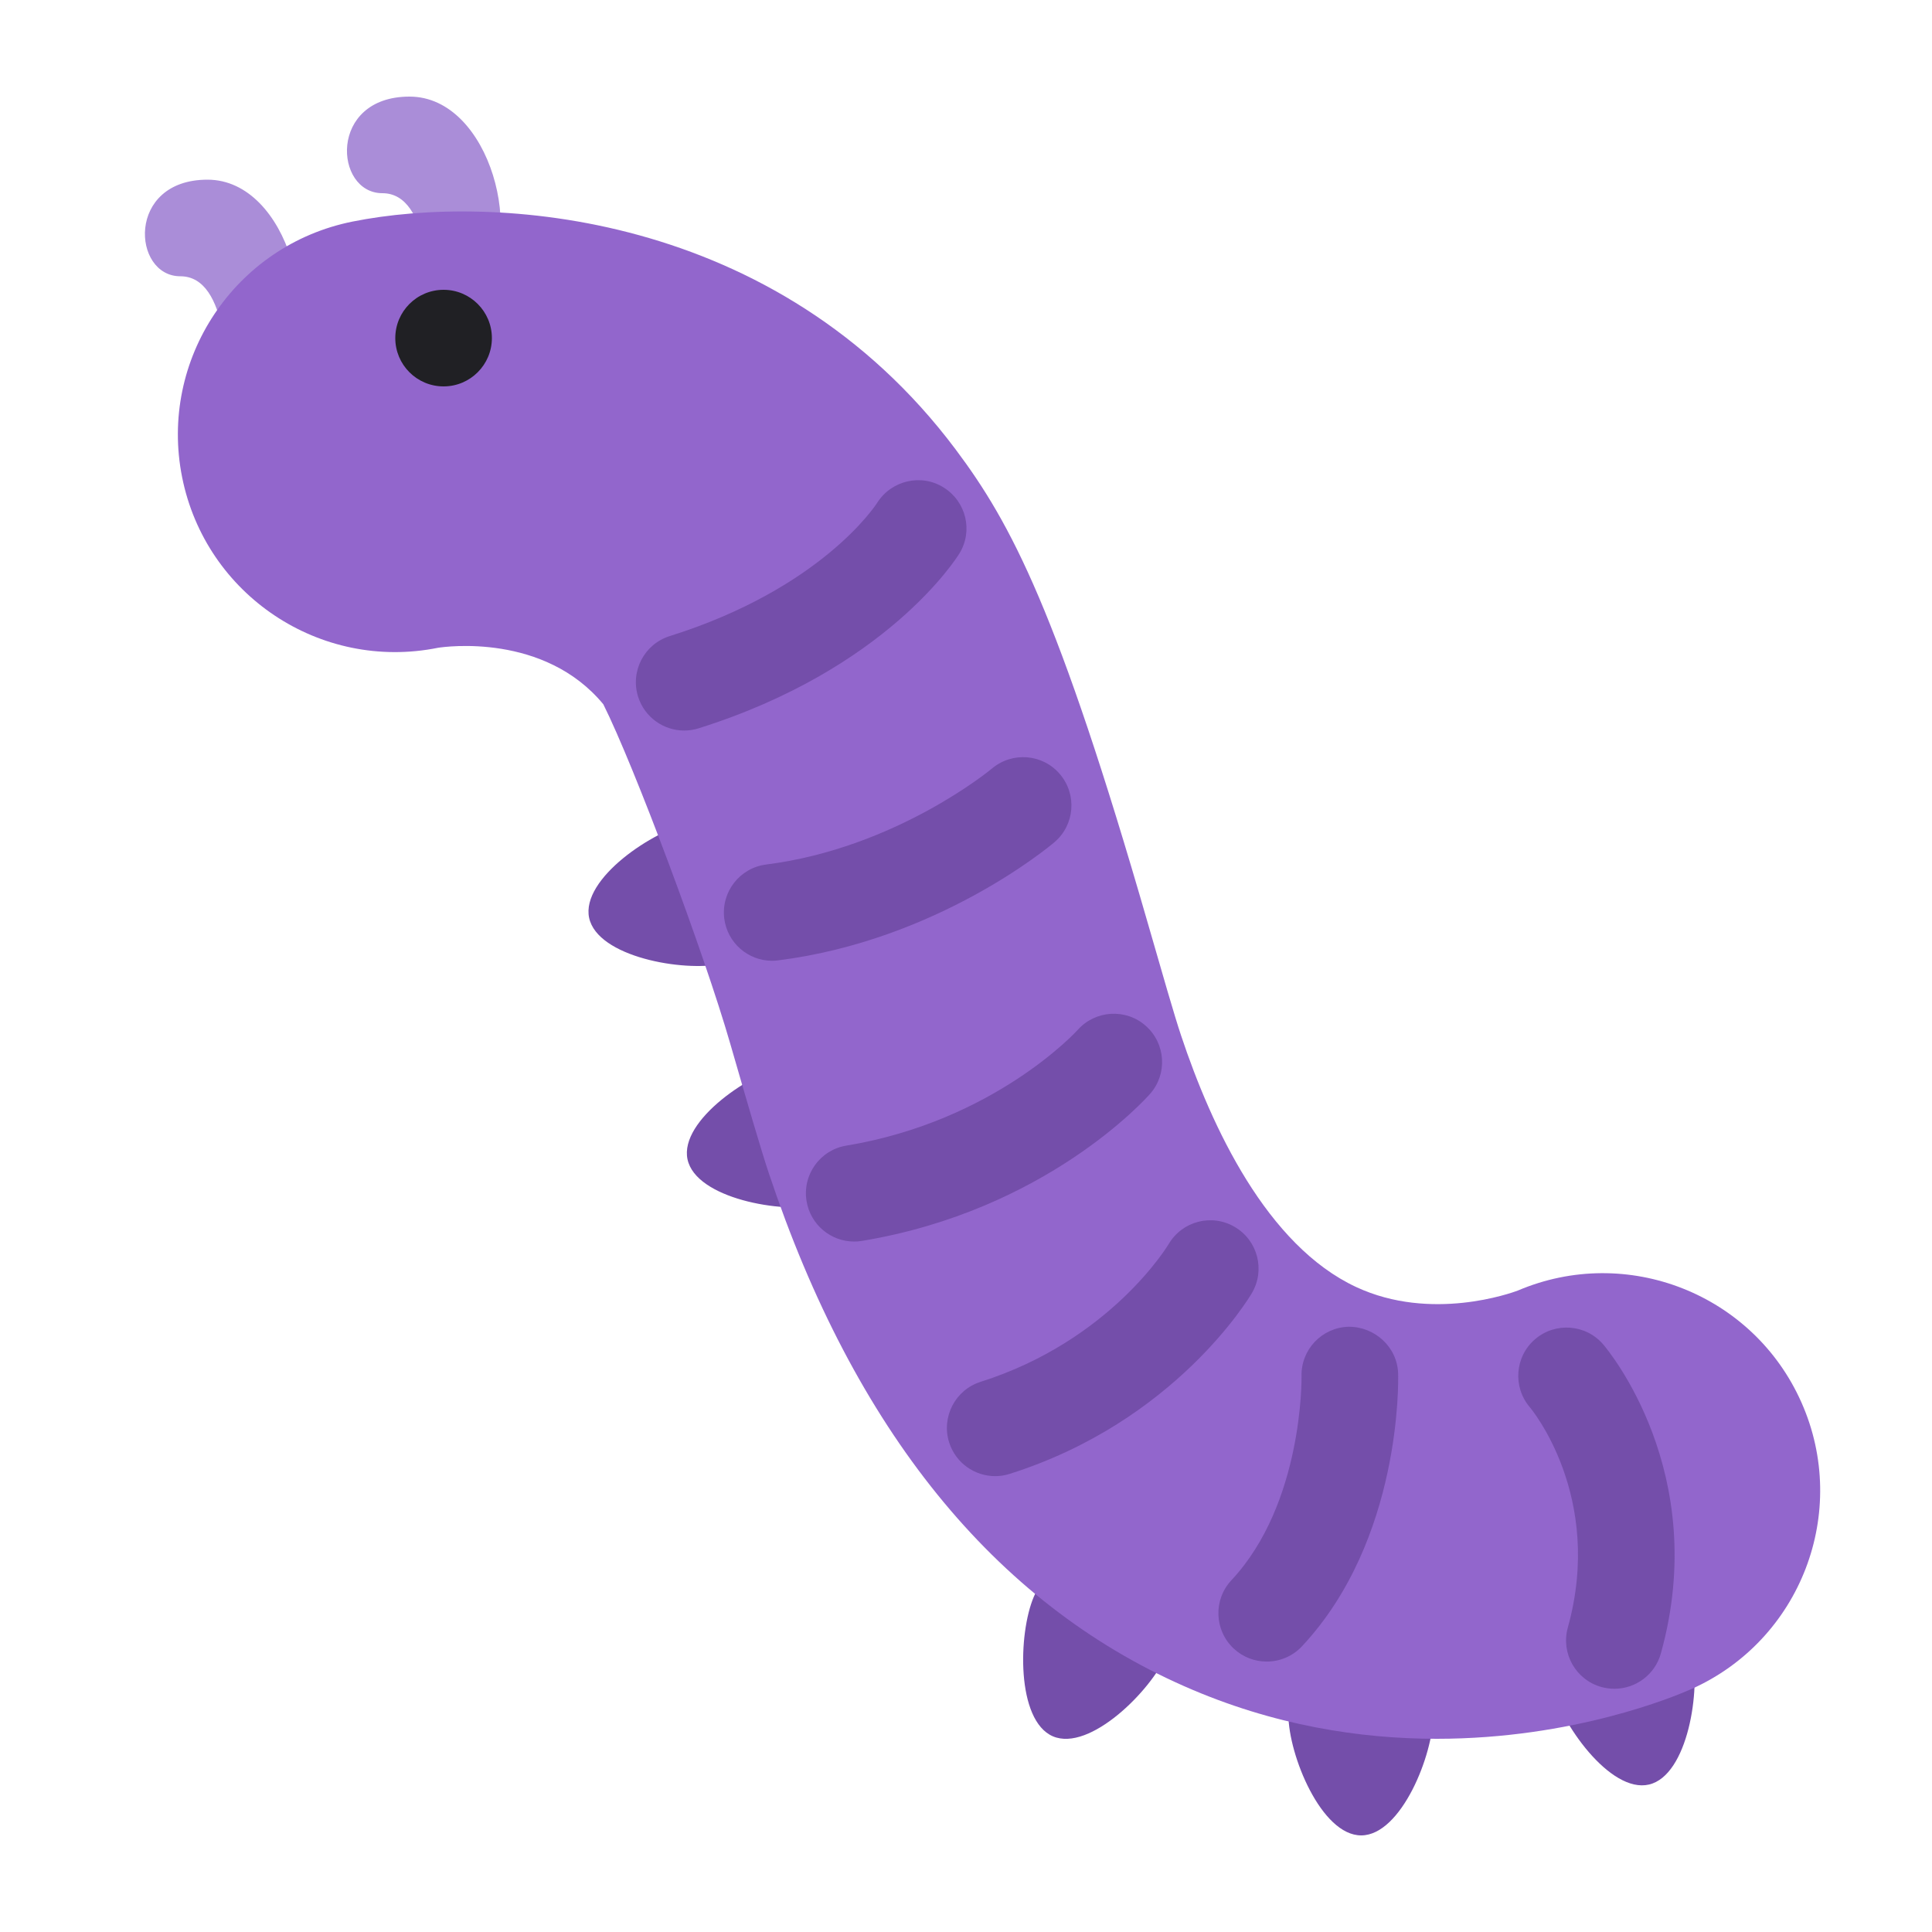
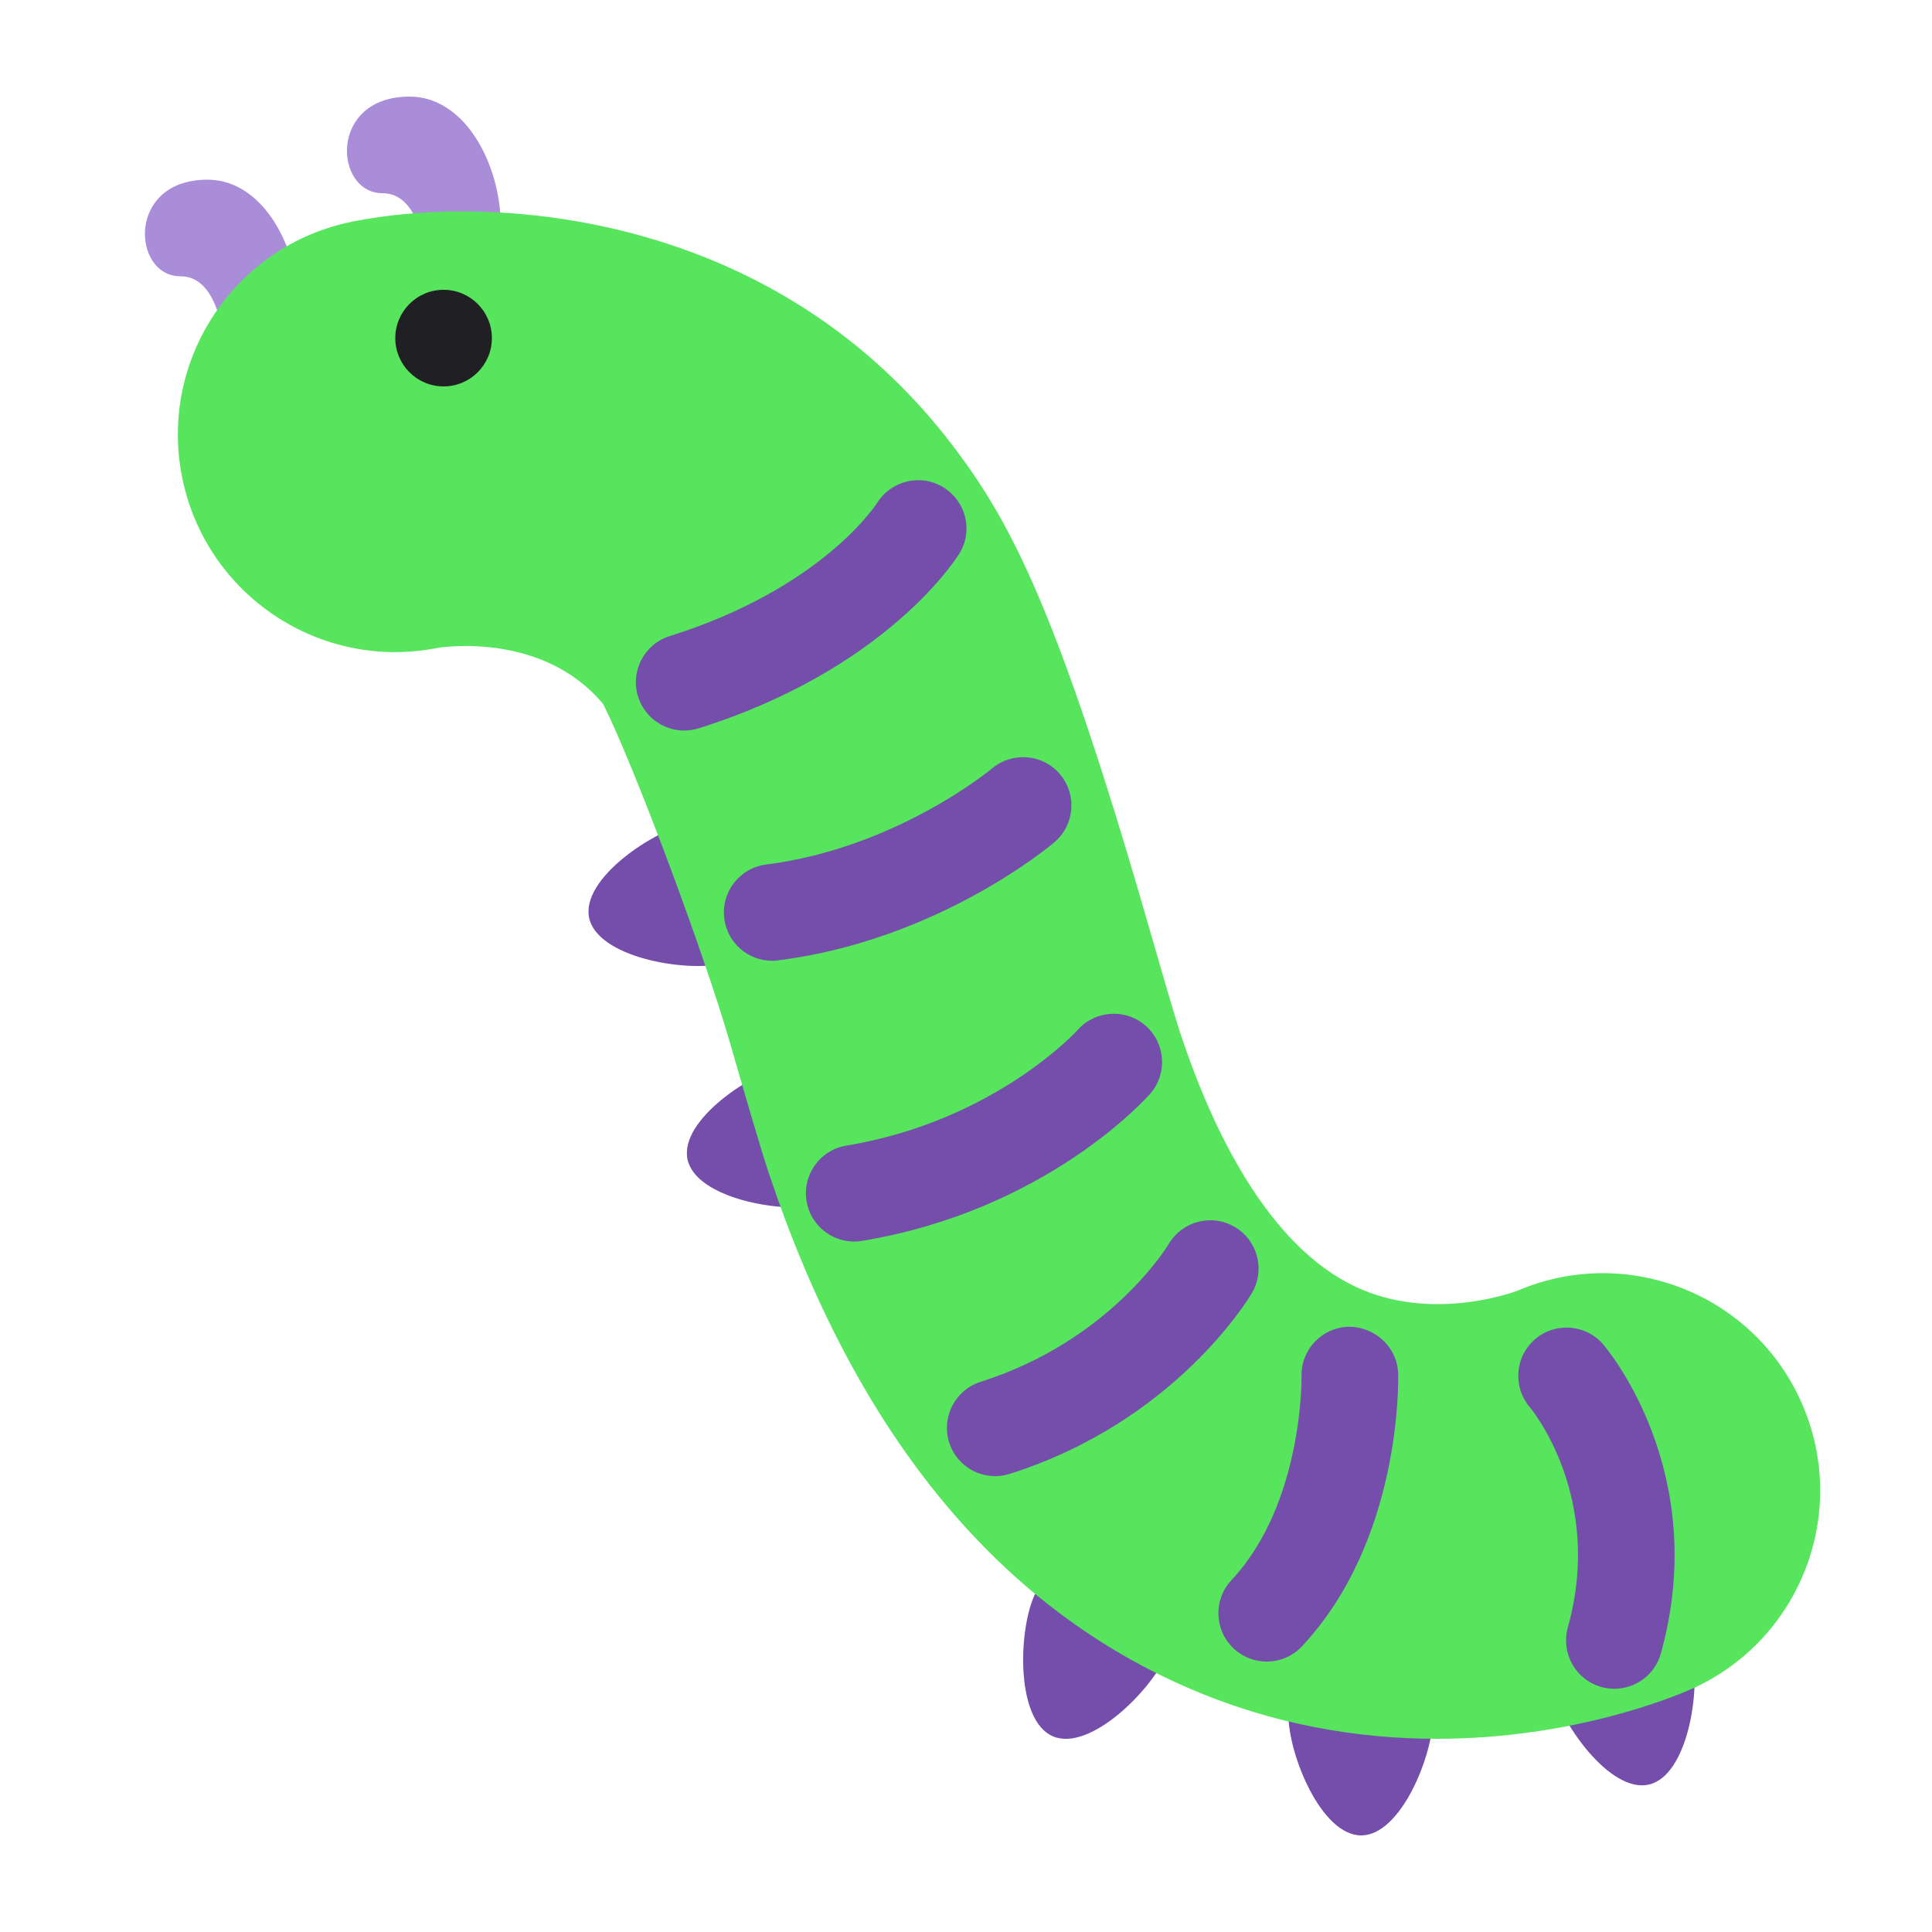
<svg xmlns="http://www.w3.org/2000/svg" width="40" height="40" viewBox="0 0 40 40" fill="none">
  <path d="M9.917 6C10.917 5 10.167 2 8.479 2C6.791 2 6.917 4 7.917 4C8.917 4 8.917 6 8.917 7C8.917 8 9.917 6 9.917 6ZM5.734 7.72C6.734 6.72 5.984 3.72 4.296 3.72C2.608 3.72 2.734 5.72 3.734 5.72C4.734 5.72 4.734 7.72 4.734 8.72C4.734 9.72 5.734 7.72 5.734 7.72Z" fill="#AA8DD8" />
-   <path d="M32.109 34.856C32.298 35.664 33.336 37.136 34.141 36.947C34.947 36.757 35.218 34.976 35.029 34.17C34.84 33.362 34.031 32.863 33.225 33.053C32.42 33.243 31.919 34.05 32.109 34.856ZM26.675 35.505C26.678 36.335 27.356 38.003 28.184 38C29.012 37.996 29.678 36.323 29.675 35.494C29.672 34.665 28.998 33.997 28.17 33.999C27.342 34.003 26.672 34.676 26.675 35.505ZM21.404 33.059C21.078 33.823 21.039 35.622 21.8 35.949C22.563 36.273 23.837 35.002 24.163 34.239C24.488 33.477 24.135 32.596 23.374 32.269C22.612 31.944 21.731 32.296 21.404 33.059ZM16.373 22.019C15.561 22.191 14.065 23.192 14.234 24.002C14.407 24.812 16.179 25.126 16.991 24.955C17.802 24.784 18.32 23.988 18.151 23.178C17.979 22.368 17.186 21.848 16.373 22.019ZM14.336 17.019C13.524 17.191 12.028 18.192 12.197 19.002C12.37 19.812 14.142 20.126 14.954 19.955C15.765 19.784 16.283 18.988 16.114 18.178C15.942 17.368 15.148 16.848 14.336 17.019Z" fill="#744EAA" />
-   <path d="M29.746 36C32.577 36 34.672 35.123 35.012 34.973C37.283 33.963 38.305 31.304 37.296 29.034C36.297 26.784 33.68 25.759 31.424 26.72C31.291 26.77 29.631 27.369 28.081 26.648C26.23 25.787 25.086 23.339 24.453 21.439C24.309 21.009 24.068 20.165 23.767 19.123C21.901 12.652 20.935 10.838 19.784 9.303C16.073 4.352 10.192 4.007 7.301 4.587C4.864 5.074 3.283 7.445 3.771 9.882C4.259 12.32 6.631 13.902 9.067 13.412C9.229 13.386 11.271 13.106 12.491 14.581C13.134 15.868 14.571 19.709 15.121 21.615C15.467 22.814 15.75 23.786 15.915 24.282C17.688 29.599 20.581 33.175 24.518 34.911C26.37 35.729 28.172 36 29.746 36Z" fill="#9266CC" />
+   <path d="M32.109 34.856C32.298 35.664 33.336 37.136 34.141 36.947C34.947 36.757 35.218 34.976 35.029 34.17C34.84 33.362 34.031 32.863 33.225 33.053C32.42 33.243 31.919 34.05 32.109 34.856V34.856ZM26.675 35.505C26.678 36.335 27.356 38.003 28.184 38C29.012 37.996 29.678 36.323 29.675 35.494C29.672 34.665 28.998 33.997 28.17 33.999C27.342 34.003 26.672 34.676 26.675 35.505V35.505ZM21.404 33.059C21.078 33.823 21.039 35.622 21.8 35.949C22.563 36.273 23.837 35.002 24.163 34.239C24.488 33.477 24.135 32.596 23.374 32.269C22.612 31.944 21.731 32.296 21.404 33.059V33.059ZM16.373 22.019C15.561 22.191 14.065 23.192 14.234 24.002C14.407 24.812 16.179 25.126 16.991 24.955C17.802 24.784 18.32 23.988 18.151 23.178C17.979 22.368 17.186 21.848 16.373 22.019ZM14.336 17.019C13.524 17.191 12.028 18.192 12.197 19.002C12.37 19.812 14.142 20.126 14.954 19.955C15.765 19.784 16.283 18.988 16.114 18.178C15.942 17.368 15.148 16.848 14.336 17.019V17.019Z" fill="#744EAA" />
+   <path d="M29.746 36C32.577 36 34.672 35.123 35.012 34.973C37.283 33.963 38.305 31.304 37.296 29.034C36.297 26.784 33.68 25.759 31.424 26.72C31.291 26.77 29.631 27.369 28.081 26.648C26.23 25.787 25.086 23.339 24.453 21.439C24.309 21.009 24.068 20.165 23.767 19.123C21.901 12.652 20.935 10.838 19.784 9.303C16.073 4.352 10.192 4.007 7.301 4.587C4.864 5.074 3.283 7.445 3.771 9.882C4.259 12.32 6.631 13.902 9.067 13.412C9.229 13.386 11.271 13.106 12.491 14.581C13.134 15.868 14.571 19.709 15.121 21.615C15.467 22.814 15.75 23.786 15.915 24.282C17.688 29.599 20.581 33.175 24.518 34.911C26.37 35.729 28.172 36 29.746 36Z" fill="#57E55D" />
  <path d="M9.184 8C9.736 8 10.184 7.552 10.184 7C10.184 6.448 9.736 6 9.184 6C8.631 6 8.184 6.448 8.184 7C8.184 7.552 8.631 8 9.184 8Z" fill="#202024" />
-   <path d="M33.425 34.964C33.336 34.964 33.245 34.952 33.156 34.928C32.624 34.78 32.312 34.229 32.46 33.697C33.217 30.975 31.69 29.155 31.675 29.137C31.316 28.718 31.363 28.086 31.782 27.727C32.2 27.368 32.833 27.415 33.192 27.834C33.284 27.941 35.426 30.494 34.387 34.231C34.265 34.674 33.862 34.964 33.425 34.964ZM26.226 34.401C25.981 34.401 25.736 34.312 25.542 34.131C25.139 33.753 25.118 33.12 25.495 32.717C26.98 31.13 26.948 28.524 26.947 28.497C26.931 27.945 27.366 27.485 27.919 27.469C28.461 27.464 28.932 27.888 28.947 28.441C28.951 28.58 29.02 31.878 26.956 34.085C26.759 34.295 26.492 34.401 26.226 34.401ZM17.684 25.705C17.204 25.705 16.78 25.358 16.699 24.868C16.609 24.324 16.977 23.808 17.522 23.719C20.596 23.209 22.296 21.342 22.313 21.323C22.678 20.913 23.311 20.874 23.722 21.239C24.134 21.604 24.175 22.232 23.813 22.645C23.726 22.744 21.657 25.06 17.849 25.691C17.793 25.701 17.738 25.705 17.684 25.705ZM20.605 30.562C20.18 30.562 19.786 30.29 19.651 29.864C19.485 29.338 19.777 28.775 20.303 28.609C22.996 27.756 24.183 25.779 24.195 25.759C24.475 25.282 25.087 25.122 25.563 25.402C26.04 25.681 26.199 26.295 25.92 26.77C25.857 26.878 24.325 29.433 20.907 30.514C20.806 30.547 20.704 30.562 20.605 30.562ZM15.986 19.892C15.49 19.892 15.059 19.523 14.995 19.017C14.926 18.469 15.314 17.969 15.862 17.899C18.551 17.559 20.519 15.928 20.538 15.911C20.96 15.557 21.591 15.608 21.946 16.03C22.302 16.451 22.251 17.08 21.831 17.437C21.734 17.52 19.411 19.466 16.113 19.883C16.07 19.889 16.028 19.892 15.986 19.892ZM14.165 15.125C13.74 15.125 13.346 14.852 13.211 14.424C13.046 13.897 13.338 13.336 13.865 13.17C16.995 12.187 18.118 10.478 18.164 10.406C18.459 9.944 19.075 9.801 19.539 10.094C20.004 10.386 20.15 10.993 19.863 11.46C19.803 11.557 18.357 13.856 14.464 15.079C14.365 15.11 14.264 15.125 14.165 15.125Z" fill="#744EAA" />
+   <path d="M33.425 34.964C33.336 34.964 33.245 34.952 33.156 34.928C32.624 34.78 32.312 34.229 32.46 33.697C33.217 30.975 31.69 29.155 31.675 29.137C31.316 28.718 31.363 28.086 31.782 27.727C32.2 27.368 32.833 27.415 33.192 27.834C33.284 27.941 35.426 30.494 34.387 34.231C34.265 34.674 33.862 34.964 33.425 34.964V34.964ZM26.226 34.401C25.981 34.401 25.736 34.312 25.542 34.131C25.139 33.753 25.118 33.12 25.495 32.717C26.98 31.13 26.948 28.524 26.947 28.497C26.931 27.945 27.366 27.485 27.919 27.469C28.461 27.464 28.932 27.888 28.947 28.441C28.951 28.58 29.02 31.878 26.956 34.085C26.759 34.295 26.492 34.401 26.226 34.401V34.401ZM17.684 25.705C17.204 25.705 16.78 25.358 16.699 24.868C16.609 24.324 16.977 23.808 17.522 23.719C20.596 23.209 22.296 21.342 22.313 21.323C22.678 20.913 23.311 20.874 23.722 21.239C24.134 21.604 24.175 22.232 23.813 22.645C23.726 22.744 21.657 25.06 17.849 25.691C17.793 25.701 17.738 25.705 17.684 25.705V25.705ZM20.605 30.562C20.18 30.562 19.786 30.29 19.651 29.864C19.485 29.338 19.777 28.775 20.303 28.609C22.996 27.756 24.183 25.779 24.195 25.759C24.475 25.282 25.087 25.122 25.563 25.402C26.04 25.681 26.199 26.295 25.92 26.77C25.857 26.878 24.325 29.433 20.907 30.514C20.806 30.547 20.704 30.562 20.605 30.562V30.562ZM15.986 19.892C15.49 19.892 15.059 19.523 14.995 19.017C14.926 18.469 15.314 17.969 15.862 17.899C18.551 17.559 20.519 15.928 20.538 15.911C20.96 15.557 21.591 15.608 21.946 16.03C22.302 16.451 22.251 17.08 21.831 17.437C21.734 17.52 19.411 19.466 16.113 19.883C16.07 19.889 16.028 19.892 15.986 19.892V19.892ZM14.165 15.125C13.74 15.125 13.346 14.852 13.211 14.424C13.046 13.897 13.338 13.336 13.865 13.17C16.995 12.187 18.118 10.478 18.164 10.406C18.459 9.944 19.075 9.801 19.539 10.094C20.004 10.386 20.15 10.993 19.863 11.46C19.803 11.557 18.357 13.856 14.464 15.079C14.365 15.11 14.264 15.125 14.165 15.125V15.125Z" fill="#744EAA" />
</svg>
